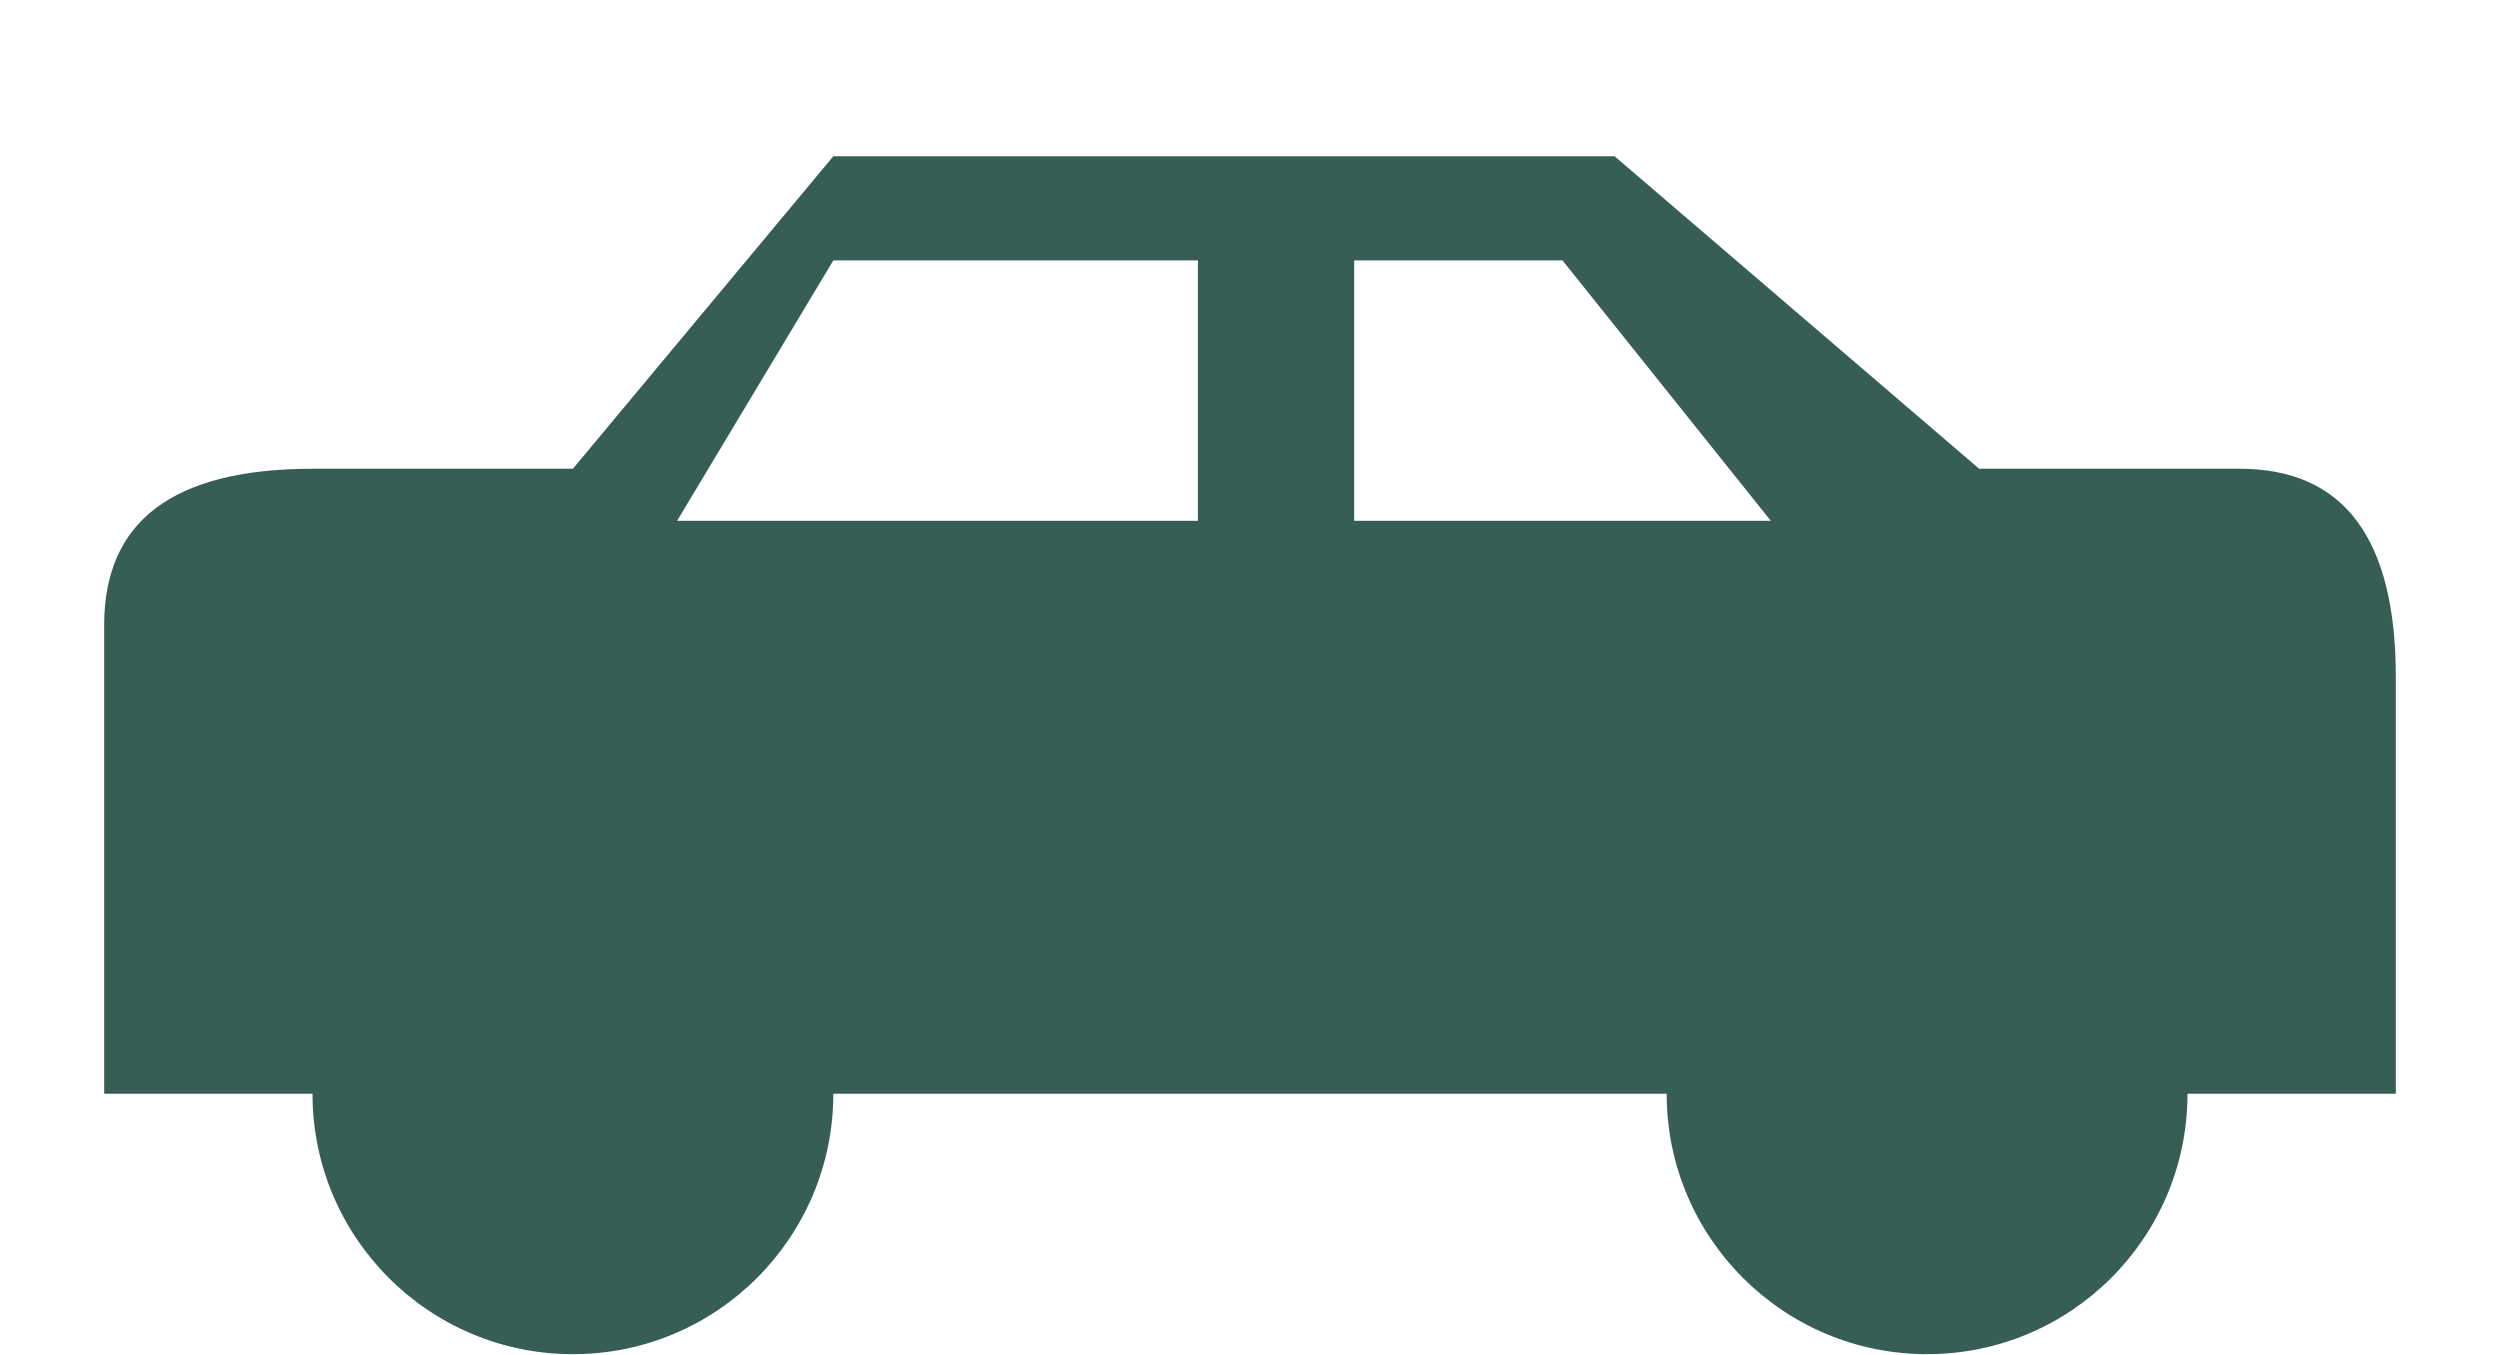
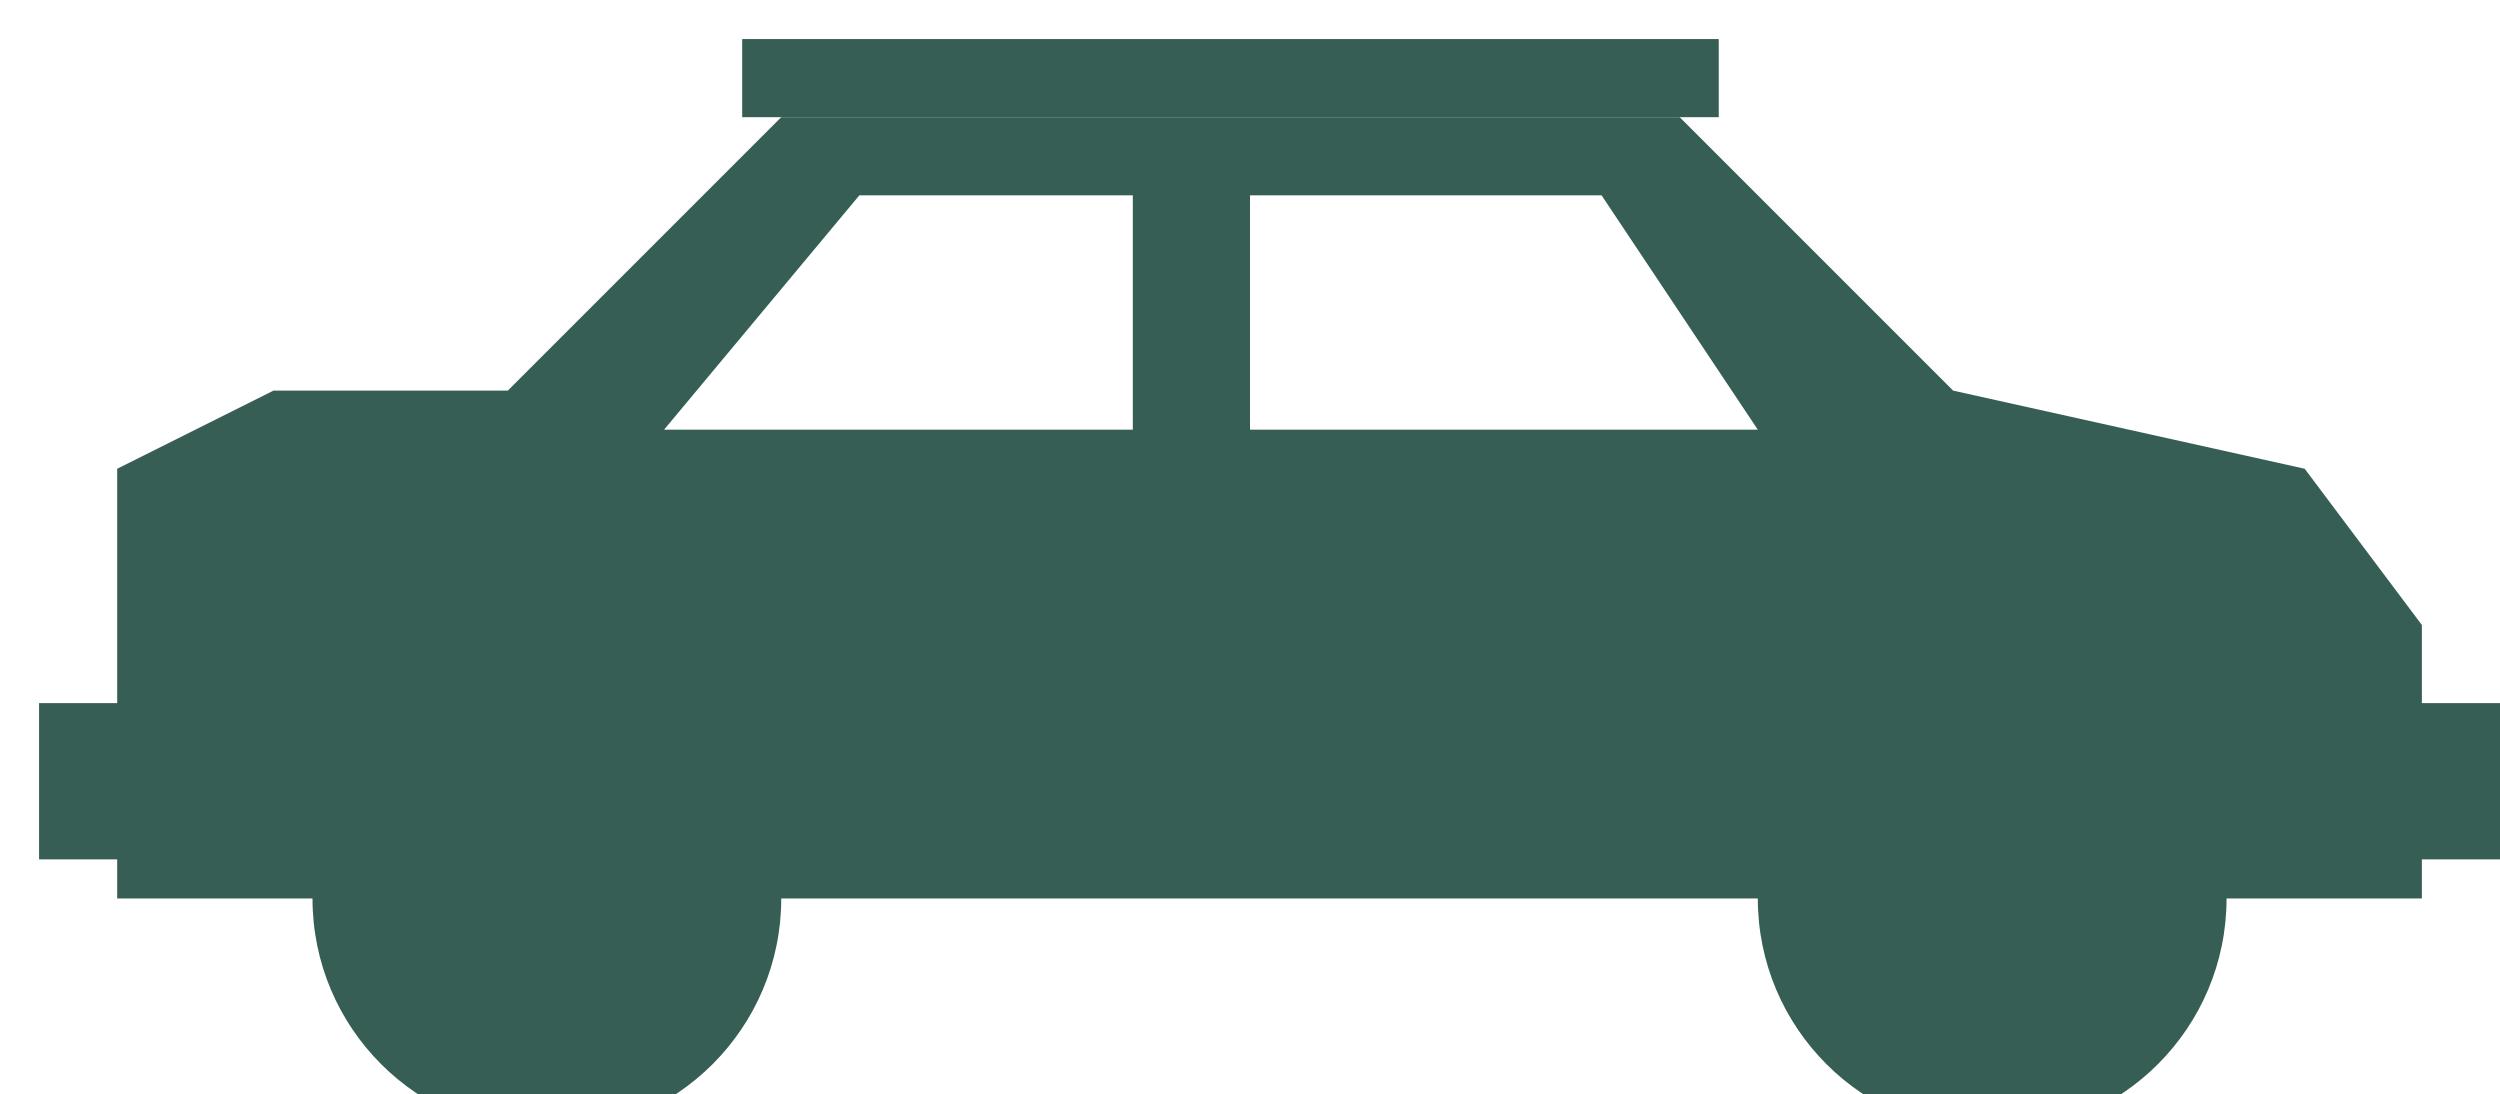
- <svg xmlns="http://www.w3.org/2000/svg" width="48" height="26" viewBox="0 0 48 26">
-   <path fill="#365e54" d="M2 20V12Q2 9 6 9H11L16 3H31L38 9H43Q46 9 46 13V21H42A5 5 0 0 1 32 21H16A5 5 0 0 1 6 21H2ZM16 5L13 10H23V5ZM26 5V10H34L30 5Z" />
+ <svg xmlns="http://www.w3.org/2000/svg" width="64" height="28" viewBox="0 0 64 28">
+   <path fill="#365e54" fill-rule="evenodd" d="M3 22V12L7 10H13L20 3H43L50 10L59 12L62 16V23H57A6 6 0 0 1 45 23H20A6 6 0 0 1 8 23H3ZM22 5L17 11H29V5ZM32 5V11H45L41 5Z" />
+   <path d="M19 1H44V3H19ZM1 18H5V22H1ZM61 18H64V22H61Z" fill="#365e54" />
</svg>
